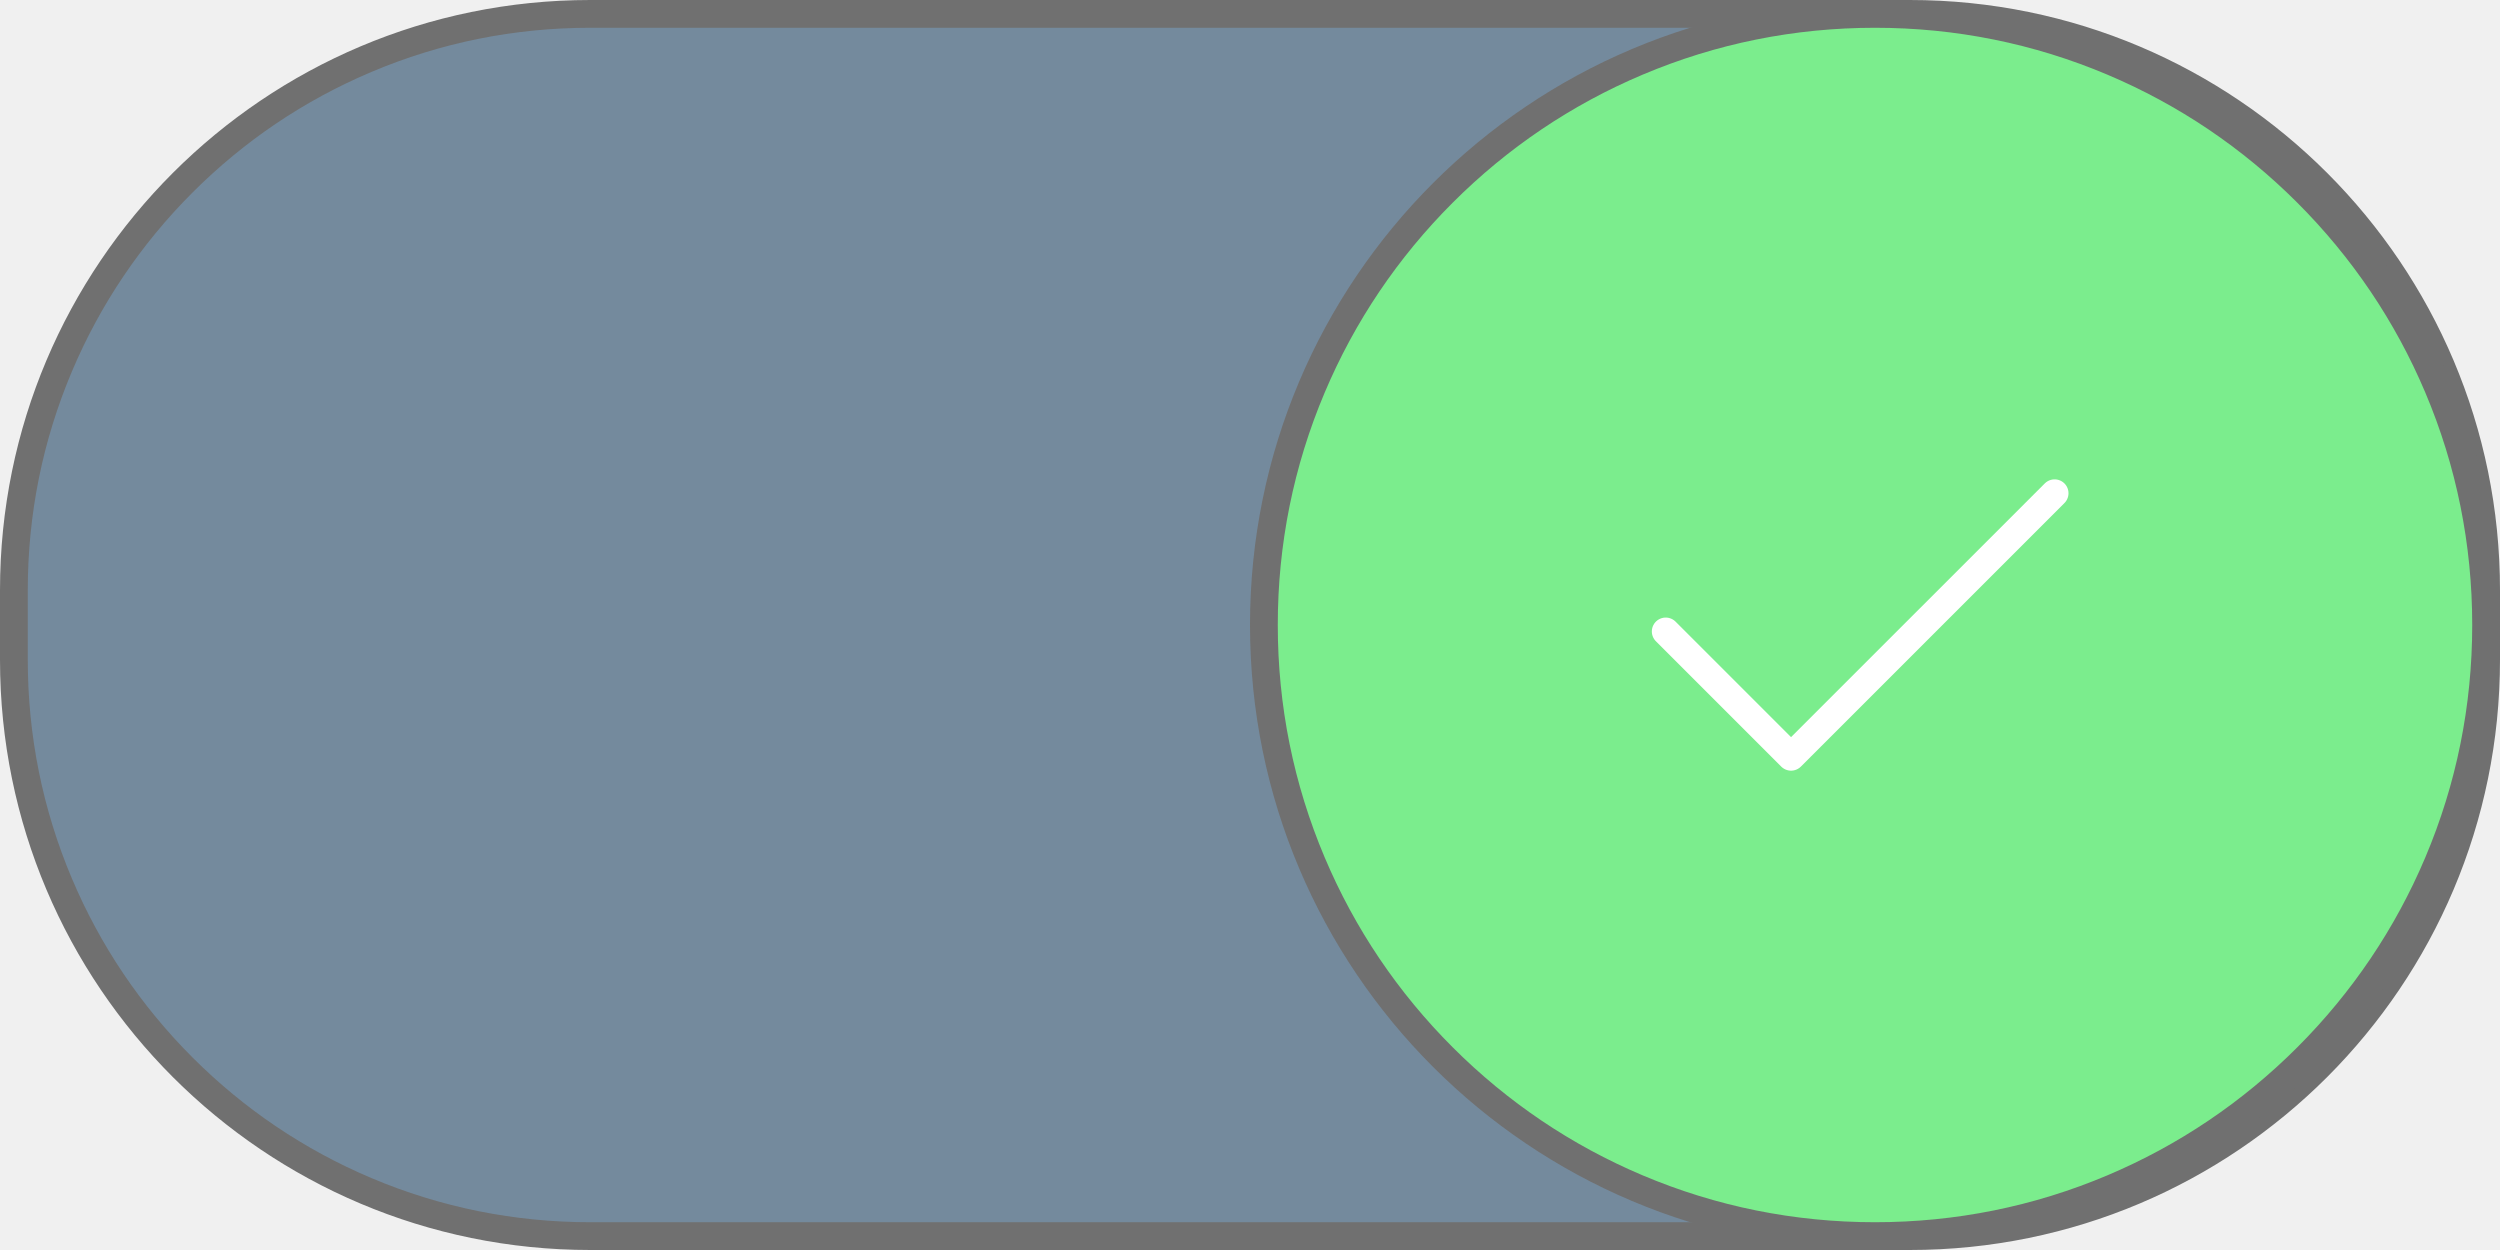
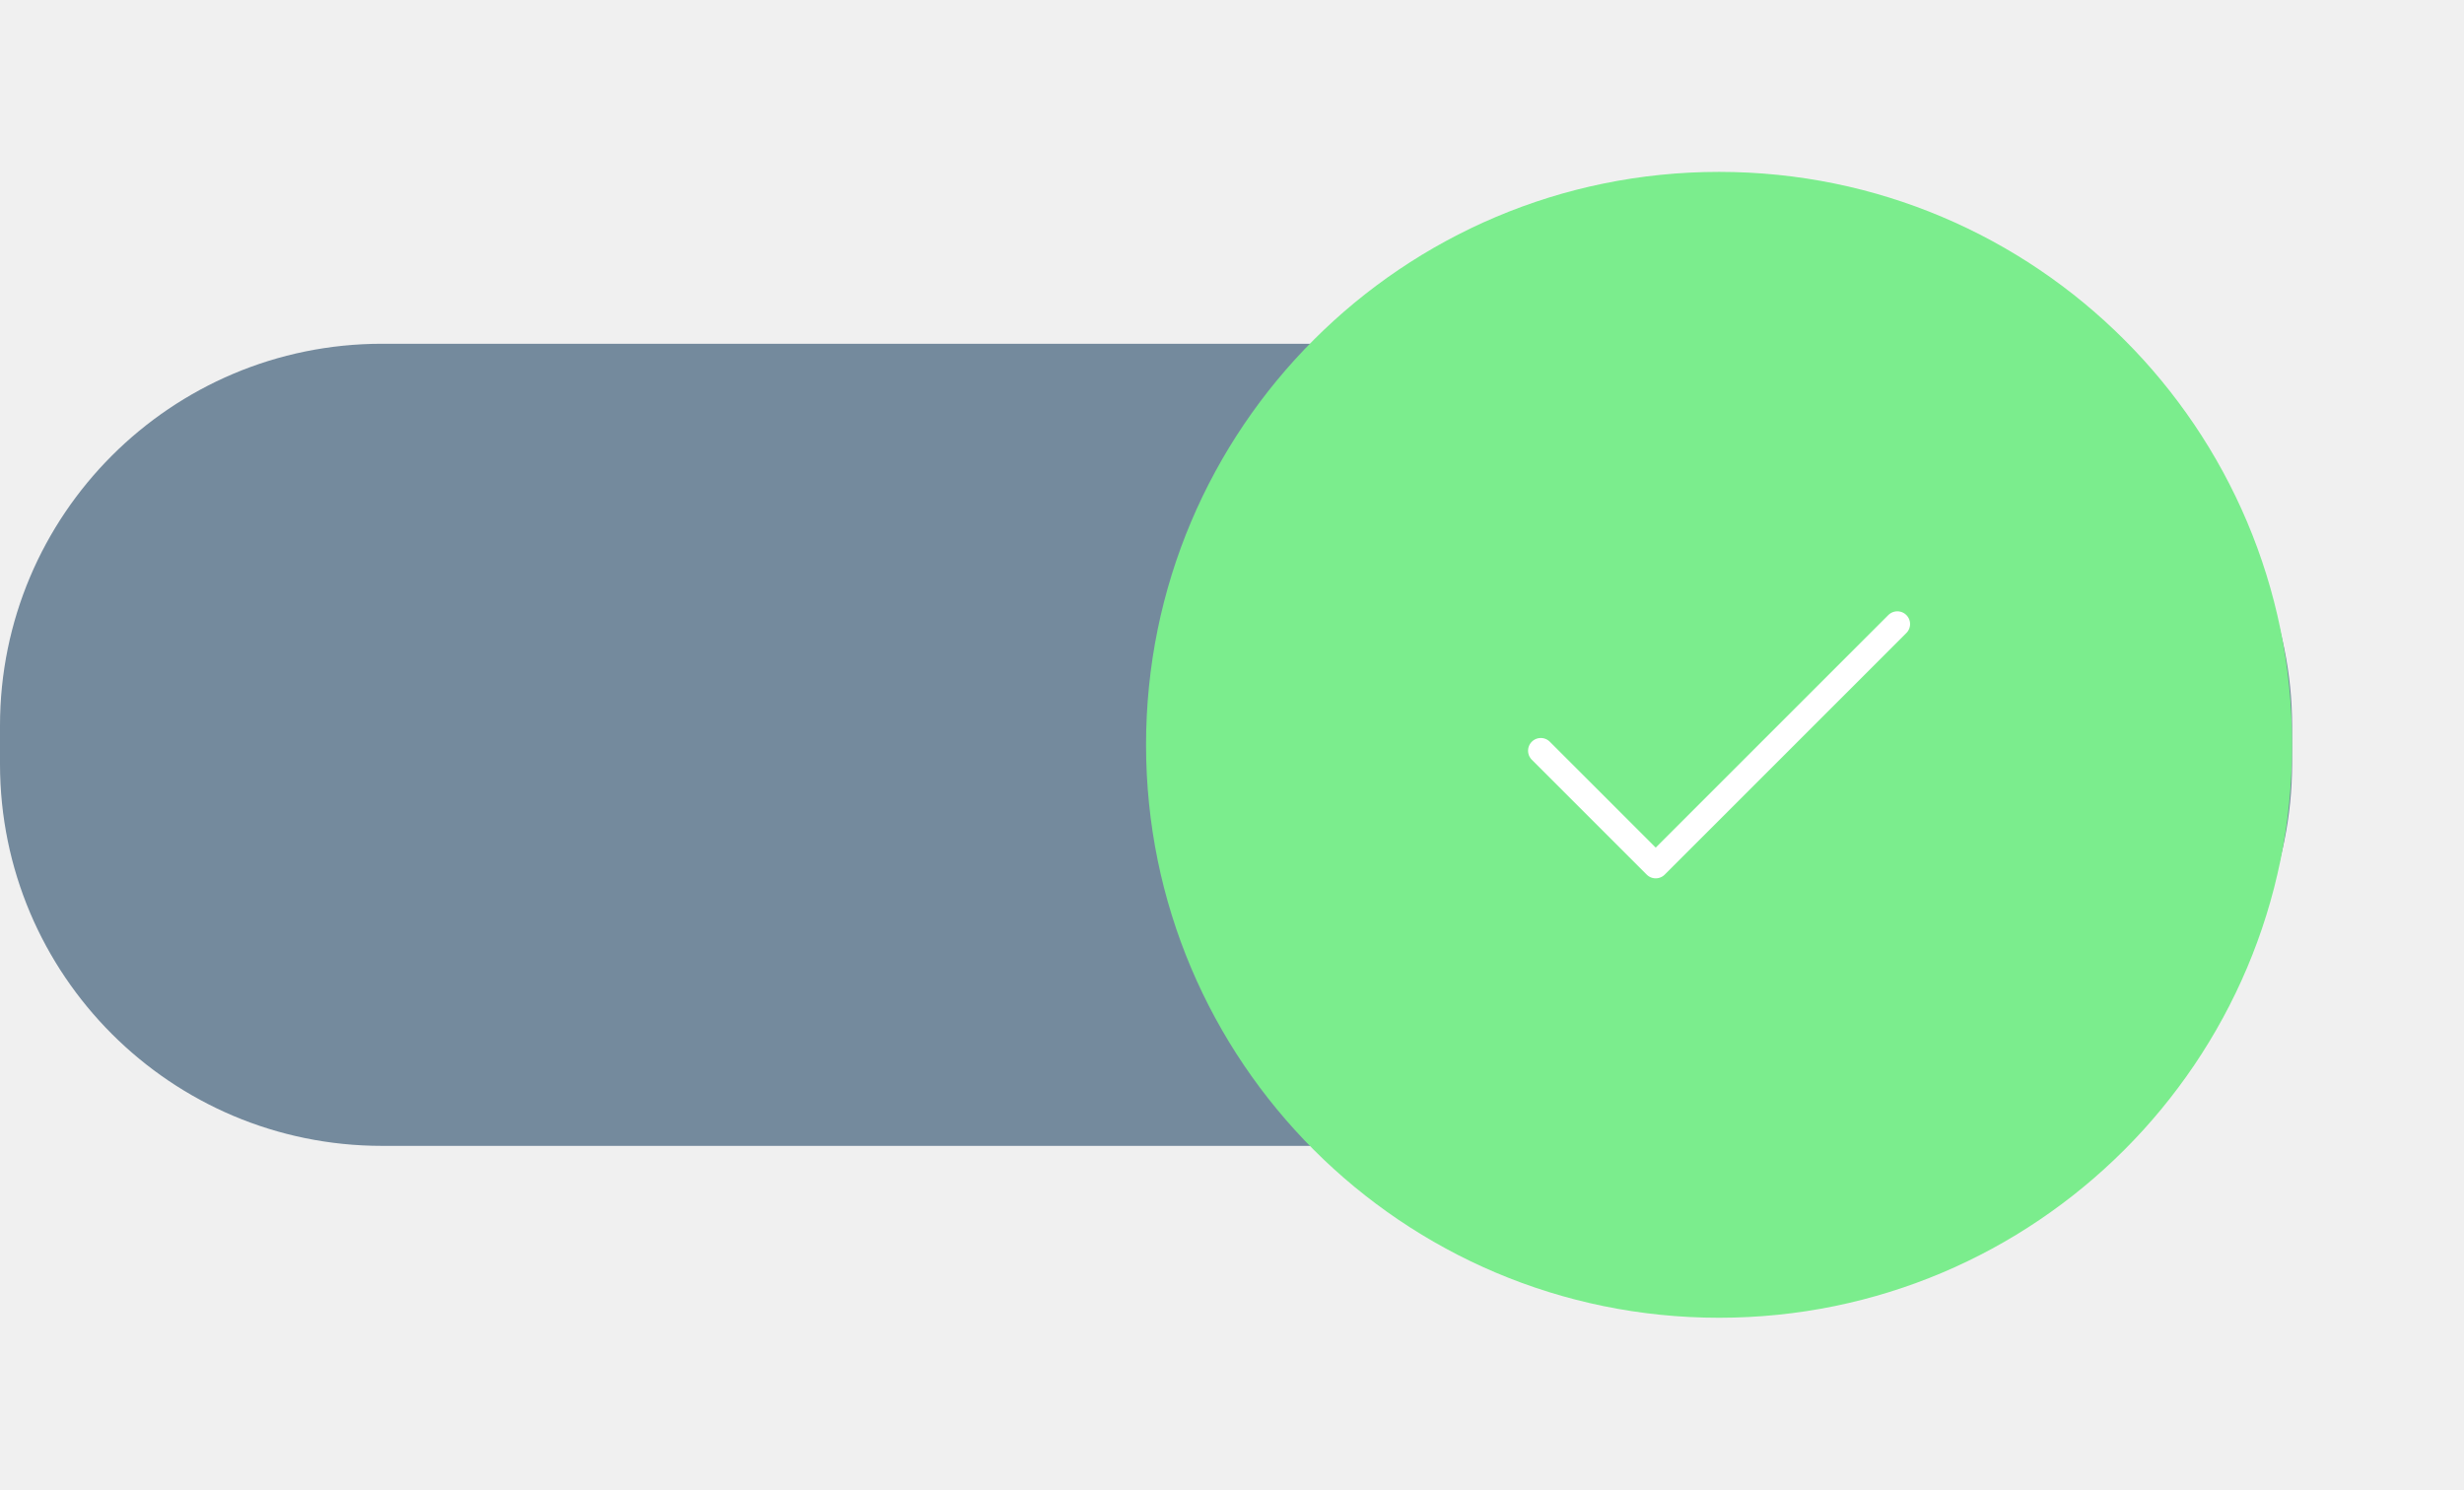
- <svg xmlns="http://www.w3.org/2000/svg" id="switch-active" width="90" height="45" viewBox="0 0 90 45">
-   <g id="input-checked-container" fill="#748a9d">
-     <path d="M 68.75 44.5 L 21.25 44.5 C 18.449 44.5 15.731 43.951 13.173 42.87 C 10.702 41.824 8.483 40.328 6.578 38.422 C 4.672 36.517 3.176 34.298 2.13 31.827 C 1.049 29.269 0.5 26.551 0.5 23.75 L 0.5 21.25 C 0.5 18.449 1.049 15.731 2.13 13.173 C 3.176 10.702 4.672 8.483 6.578 6.578 C 8.483 4.672 10.702 3.176 13.173 2.13 C 15.731 1.049 18.449 0.5 21.25 0.5 L 68.75 0.5 C 71.551 0.5 74.269 1.049 76.827 2.13 C 79.298 3.176 81.517 4.672 83.422 6.578 C 85.328 8.483 86.824 10.702 87.87 13.173 C 88.951 15.731 89.5 18.449 89.5 21.25 L 89.5 23.75 C 89.5 26.551 88.951 29.269 87.87 31.827 C 86.824 34.298 85.328 36.517 83.422 38.422 C 81.517 40.328 79.298 41.824 76.827 42.87 C 74.269 43.951 71.551 44.5 68.75 44.5 Z" stroke="none" />
-     <path d="M 21.25 1 C 18.516 1 15.864 1.535 13.368 2.591 C 10.957 3.611 8.791 5.071 6.931 6.931 C 5.071 8.791 3.611 10.957 2.591 13.368 C 1.535 15.864 1 18.516 1 21.25 L 1 23.75 C 1 26.484 1.535 29.136 2.591 31.632 C 3.611 34.043 5.071 36.209 6.931 38.069 C 8.791 39.929 10.957 41.389 13.368 42.409 C 15.864 43.465 18.516 44 21.25 44 L 68.75 44 C 71.484 44 74.136 43.465 76.632 42.409 C 79.043 41.389 81.209 39.929 83.069 38.069 C 84.929 36.209 86.389 34.043 87.409 31.632 C 88.465 29.136 89 26.484 89 23.75 L 89 21.25 C 89 18.516 88.465 15.864 87.409 13.368 C 86.389 10.957 84.929 8.791 83.069 6.931 C 81.209 5.071 79.043 3.611 76.632 2.591 C 74.136 1.535 71.484 1 68.75 1 L 21.25 1 M 21.25 0 L 68.75 0 C 80.486 0 90 9.514 90 21.25 L 90 23.75 C 90 35.486 80.486 45 68.75 45 L 21.25 45 C 9.514 45 0 35.486 0 23.75 L 0 21.25 C 0 9.514 9.514 0 21.25 0 Z" stroke="none" fill="#707070" />
-   </g>
-   <g id="input-checked-active" transform="translate(45)">
-     <g id="circle-checked-active" fill="#7bed8d">
-       <path d="M 22.5 44.5 C 19.53 44.5 16.649 43.918 13.937 42.771 C 11.317 41.663 8.964 40.077 6.944 38.056 C 4.923 36.036 3.337 33.683 2.229 31.063 C 1.082 28.351 0.5 25.47 0.5 22.5 C 0.5 19.53 1.082 16.649 2.229 13.937 C 3.337 11.317 4.923 8.964 6.944 6.944 C 8.964 4.923 11.317 3.337 13.937 2.229 C 16.649 1.082 19.53 0.5 22.5 0.5 C 25.47 0.5 28.351 1.082 31.063 2.229 C 33.683 3.337 36.036 4.923 38.056 6.944 C 40.077 8.964 41.663 11.317 42.771 13.937 C 43.918 16.649 44.5 19.53 44.5 22.5 C 44.5 25.47 43.918 28.351 42.771 31.063 C 41.663 33.683 40.077 36.036 38.056 38.056 C 36.036 40.077 33.683 41.663 31.063 42.771 C 28.351 43.918 25.47 44.5 22.5 44.5 Z" stroke="none" />
-       <path d="M 22.5 1 C 19.597 1 16.782 1.568 14.132 2.689 C 11.571 3.772 9.272 5.322 7.297 7.297 C 5.322 9.272 3.772 11.571 2.689 14.132 C 1.568 16.782 1 19.597 1 22.5 C 1 25.403 1.568 28.218 2.689 30.868 C 3.772 33.429 5.322 35.728 7.297 37.703 C 9.272 39.678 11.571 41.228 14.132 42.311 C 16.782 43.432 19.597 44 22.5 44 C 25.403 44 28.218 43.432 30.868 42.311 C 33.429 41.228 35.728 39.678 37.703 37.703 C 39.678 35.728 41.228 33.429 42.311 30.868 C 43.432 28.218 44 25.403 44 22.5 C 44 19.597 43.432 16.782 42.311 14.132 C 41.228 11.571 39.678 9.272 37.703 7.297 C 35.728 5.322 33.429 3.772 30.868 2.689 C 28.218 1.568 25.403 1 22.5 1 M 22.5 0 C 34.926 0 45 10.074 45 22.5 C 45 34.926 34.926 45 22.5 45 C 10.074 45 0 34.926 0 22.5 C 0 10.074 10.074 0 22.5 0 Z" stroke="none" fill="#707070" />
+ <svg xmlns="http://www.w3.org/2000/svg" id="switch" width="96.75" height="58.5" viewBox="0 0 96.75 58.5">
+   <path id="checkbox-container" d="M15,0H75A15,15,0,0,1,90,15v1.5a15,15,0,0,1-15,15H15a15,15,0,0,1-15-15V15A15,15,0,0,1,15,0Z" transform="translate(0 13.5)" fill="#748a9d" />
+   <circle id="hover-indicator" cx="29.25" cy="29.25" r="29.25" transform="translate(38.25)" fill="rgba(229,21,21,0)" />
+   <g id="input-checked" transform="translate(45 6.75)">
+     <path id="circle-checked-active" d="M22.5,0A22.5,22.5,0,1,1,0,22.5,22.5,22.5,0,0,1,22.5,0Z" fill="#7bed8d" />
+     <path id="tick" d="M1440.356,4367.538l4.512,4.512,9.488-9.487" transform="translate(-1424.856 -4344.806)" fill="none" stroke="#fff" stroke-linecap="round" stroke-linejoin="round" stroke-width="1" />
+     <g id="cross" transform="translate(17.55 17.55)" opacity="0">
+       <path id="cR" d="M0,0V14" transform="translate(9.9) rotate(45)" fill="none" stroke="#fff" stroke-linecap="round" stroke-width="1" />
+       <line id="cL" x1="14" transform="translate(0) rotate(45)" fill="none" stroke="#fff" stroke-linecap="round" stroke-linejoin="round" stroke-width="1" />
    </g>
-     <path id="tick" d="M1440.356,4367.538l4.512,4.512,9.488-9.487" transform="translate(-1425.39 -4344.806)" fill="none" stroke="#fff" stroke-linecap="round" stroke-linejoin="round" stroke-width="1" />
  </g>
</svg>
